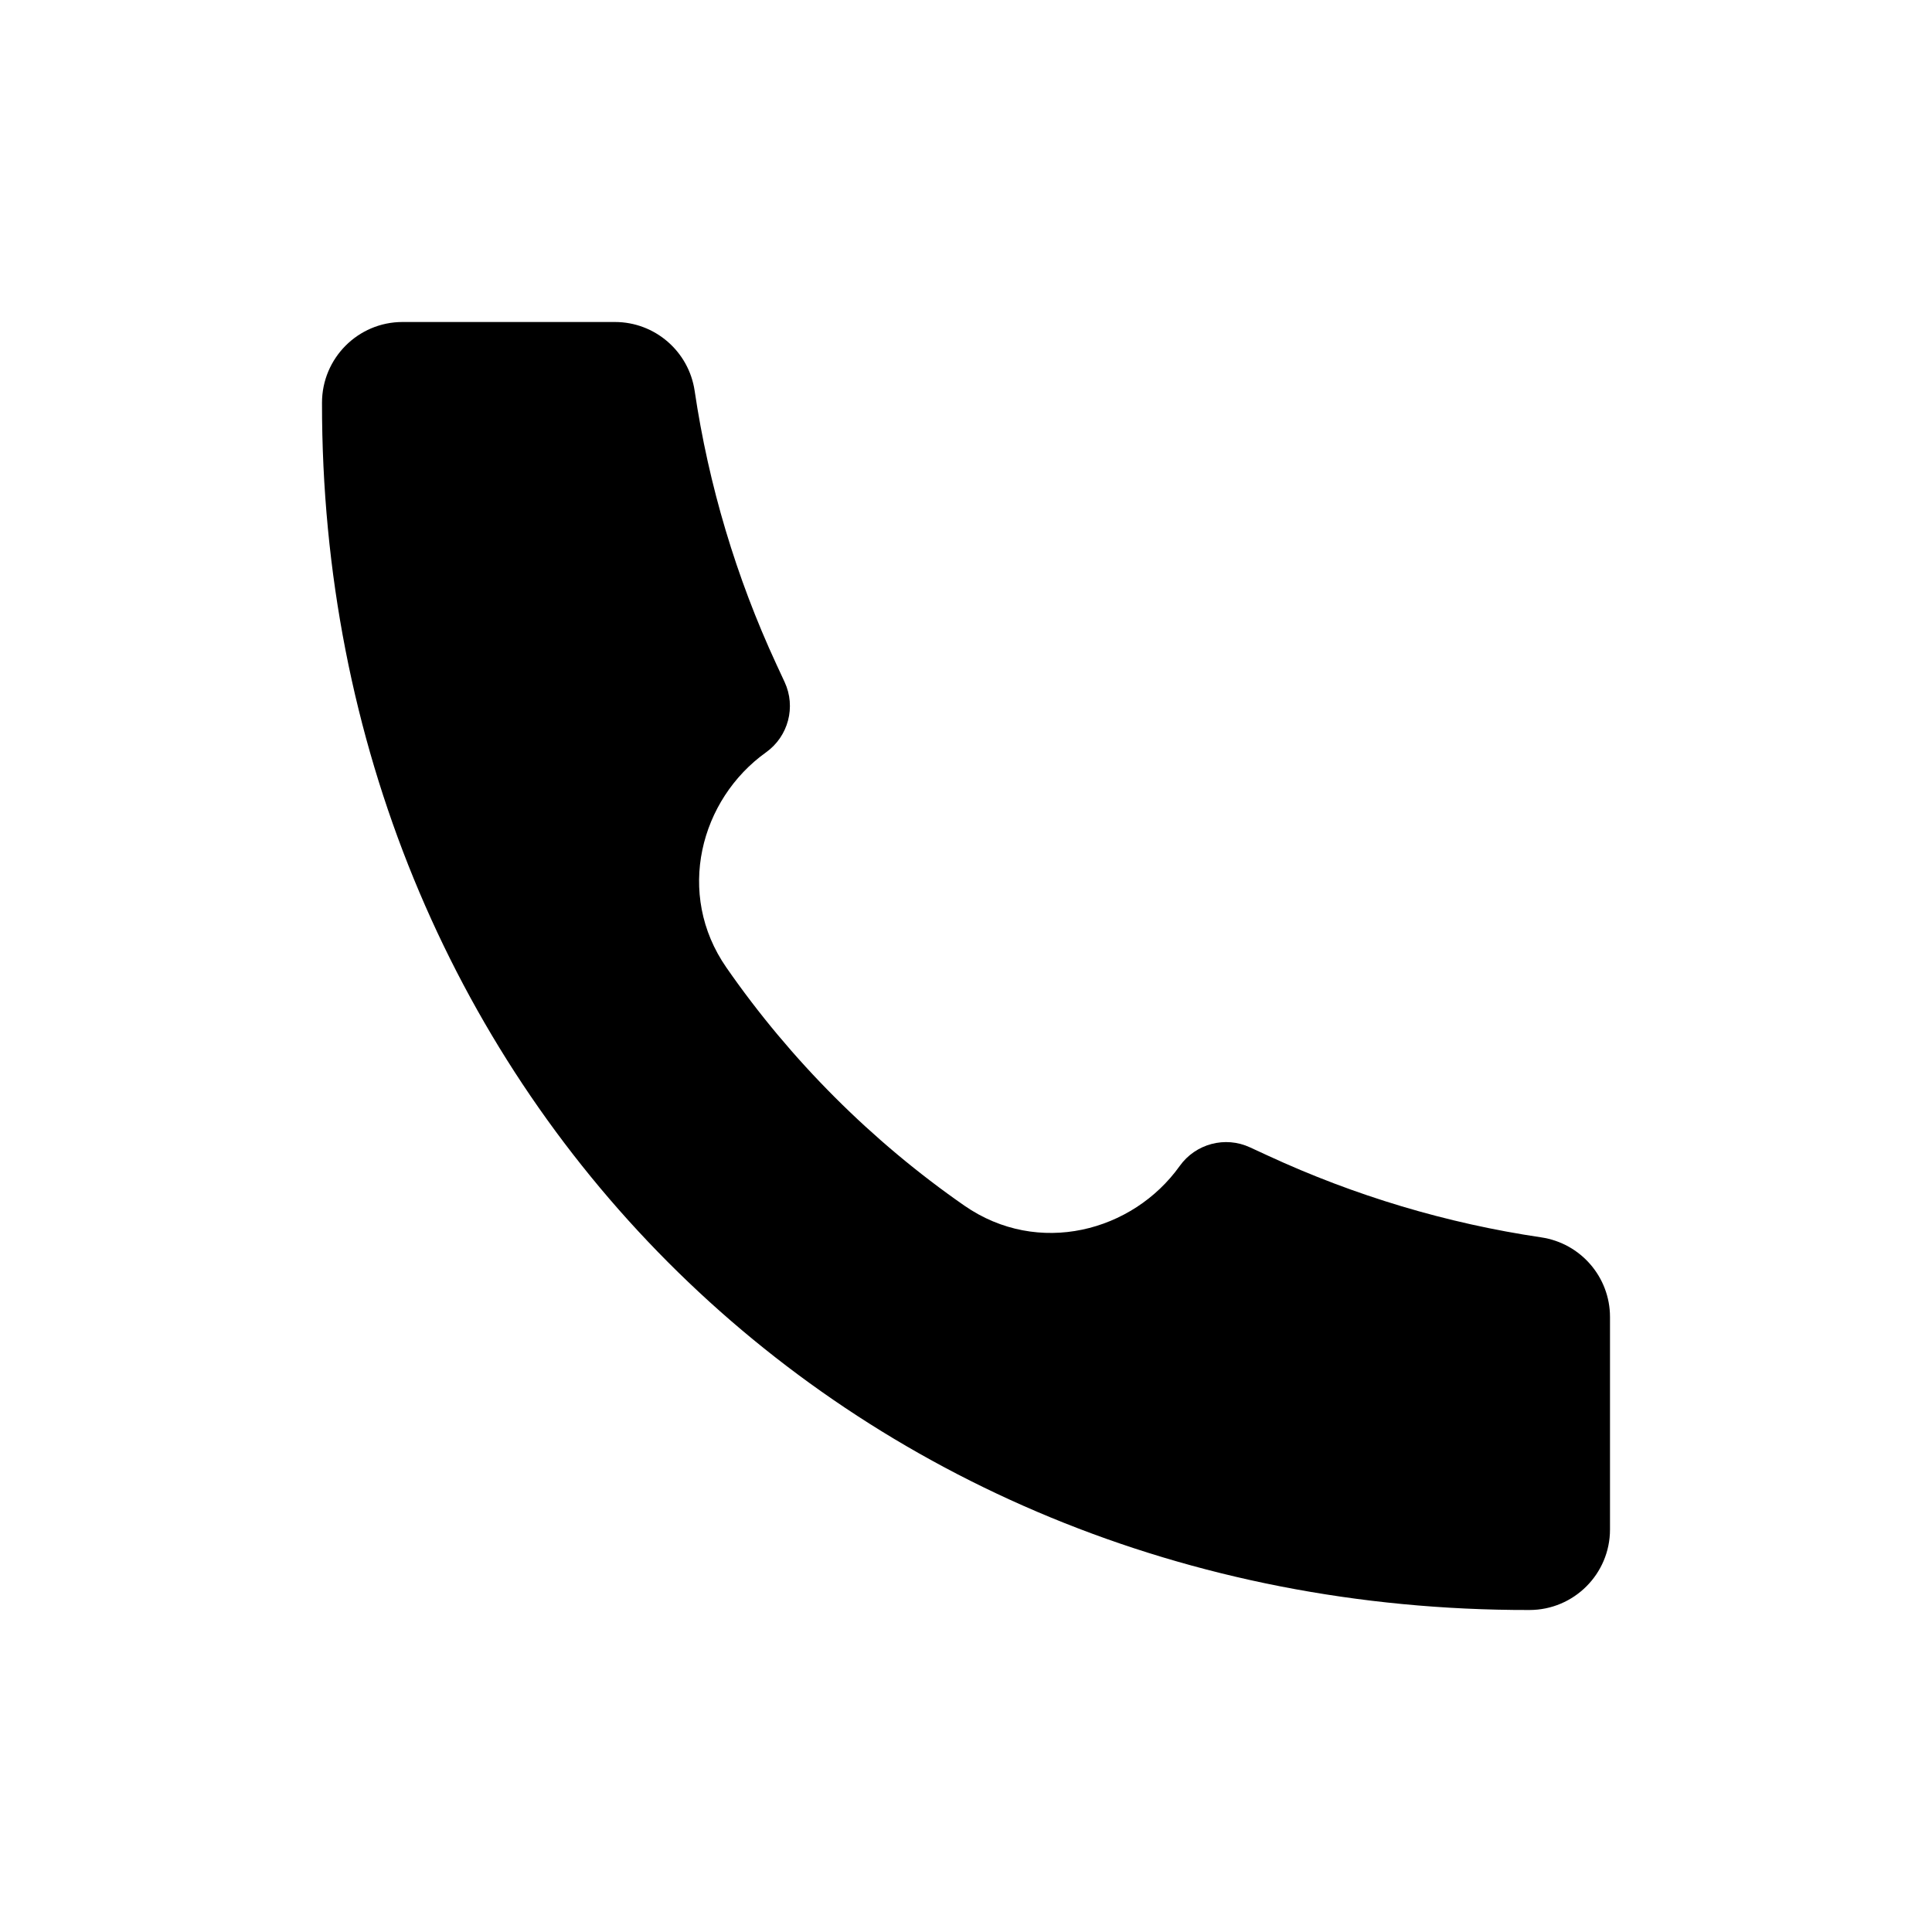
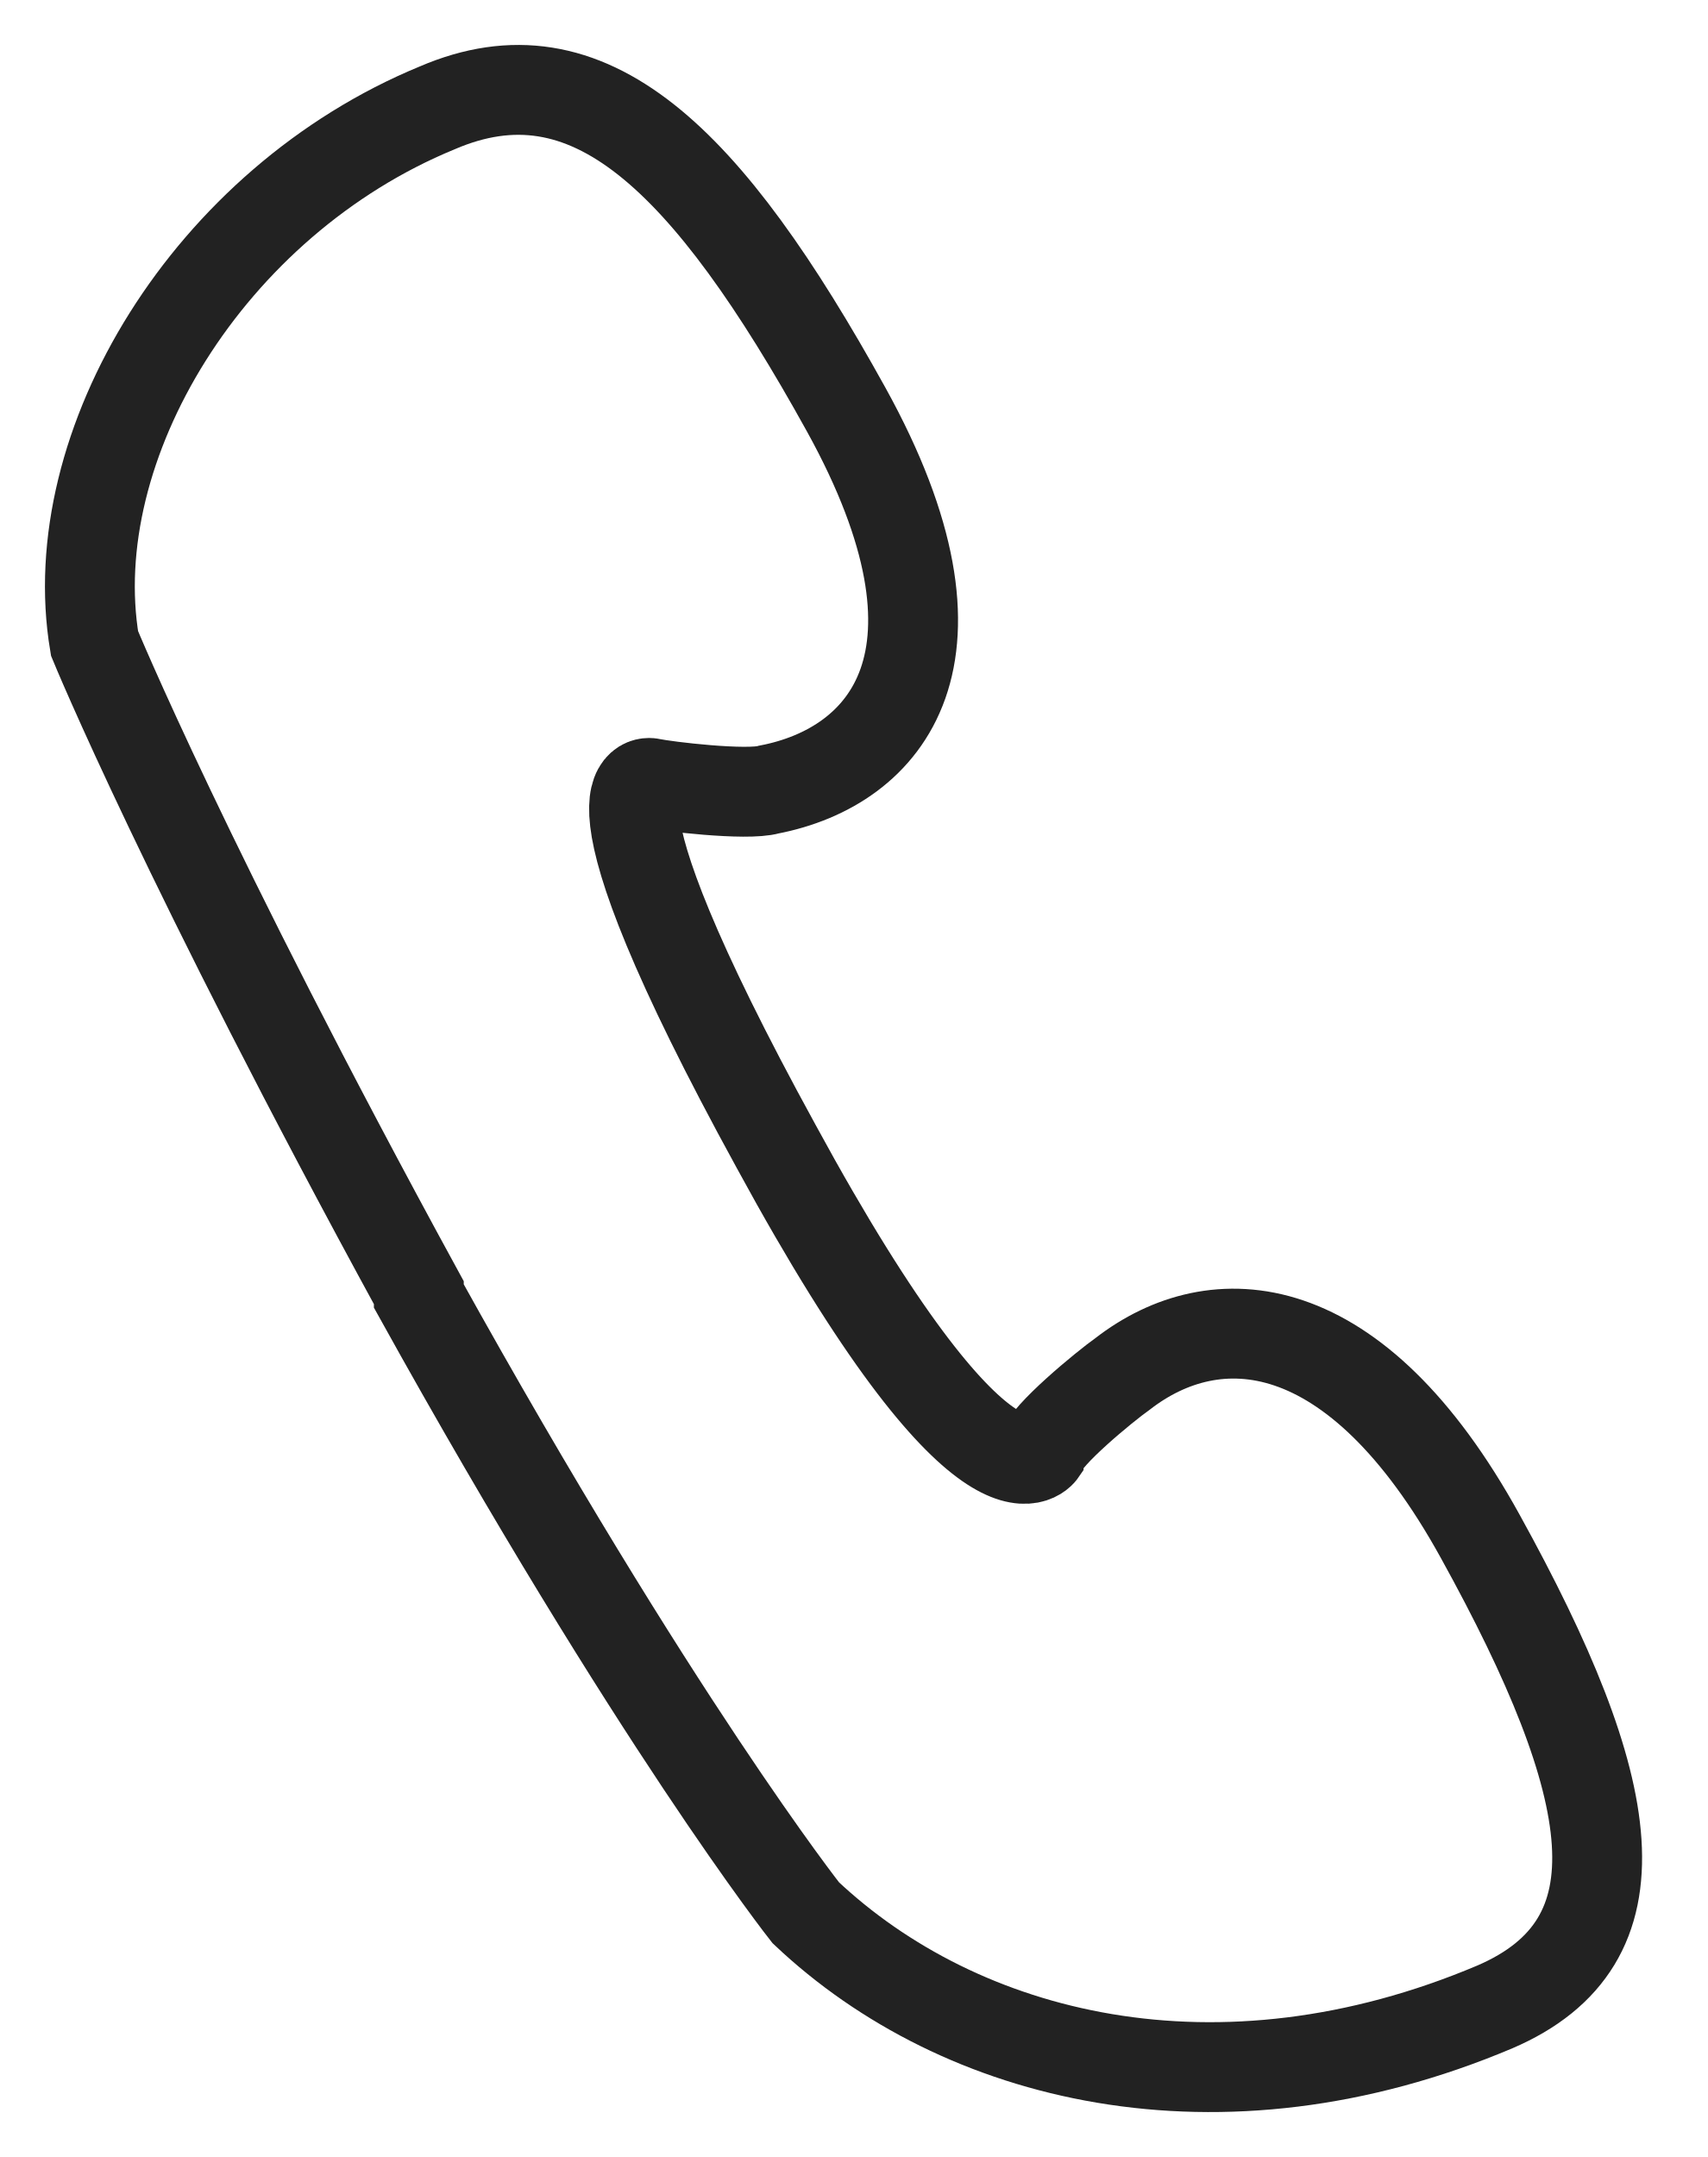
- <svg xmlns="http://www.w3.org/2000/svg" width="24" height="24" viewBox="0 0 24 24" fill="none">
-   <path d="M18.997 20C10.466 20.012 3.991 13.46 4 5.003C4 4.45 4.448 4 5 4H7.639C8.135 4 8.556 4.364 8.629 4.854C8.803 6.029 9.145 7.173 9.644 8.251L9.747 8.473C9.89 8.781 9.793 9.147 9.517 9.345C8.699 9.929 8.387 11.104 9.024 12.02C9.823 13.171 10.83 14.178 11.98 14.977C12.897 15.613 14.072 15.301 14.655 14.484C14.853 14.207 15.22 14.11 15.528 14.253L15.749 14.355C16.827 14.854 17.971 15.197 19.146 15.371C19.636 15.444 20 15.865 20 16.36V19C20 19.552 19.551 20 18.999 20L18.997 20Z" fill="black" />
+ <svg xmlns="http://www.w3.org/2000/svg" width="19" height="24" viewBox="0 0 19 24" fill="none">
+   <path fill-rule="evenodd" clip-rule="evenodd" d="M1.052 7.159C1.052 7.159 2.077 9.652 4.661 14.383C4.661 14.383 4.661 14.383 4.661 14.42C7.285 19.151 8.967 21.282 8.967 21.282C10.689 22.908 13.56 23.63 16.636 22.33C18.317 21.607 18.03 19.91 16.472 17.092C15.078 14.564 13.519 14.492 12.494 15.286C12.289 15.431 11.633 15.973 11.592 16.153C11.592 16.153 10.976 17.056 8.639 12.758C6.301 8.496 7.244 8.713 7.244 8.713C7.408 8.749 8.311 8.857 8.557 8.785C9.869 8.532 10.935 7.304 9.418 4.559C7.86 1.742 6.547 0.477 4.866 1.2C2.323 2.247 0.683 4.956 1.052 7.159Z" stroke="#222" />
</svg>
